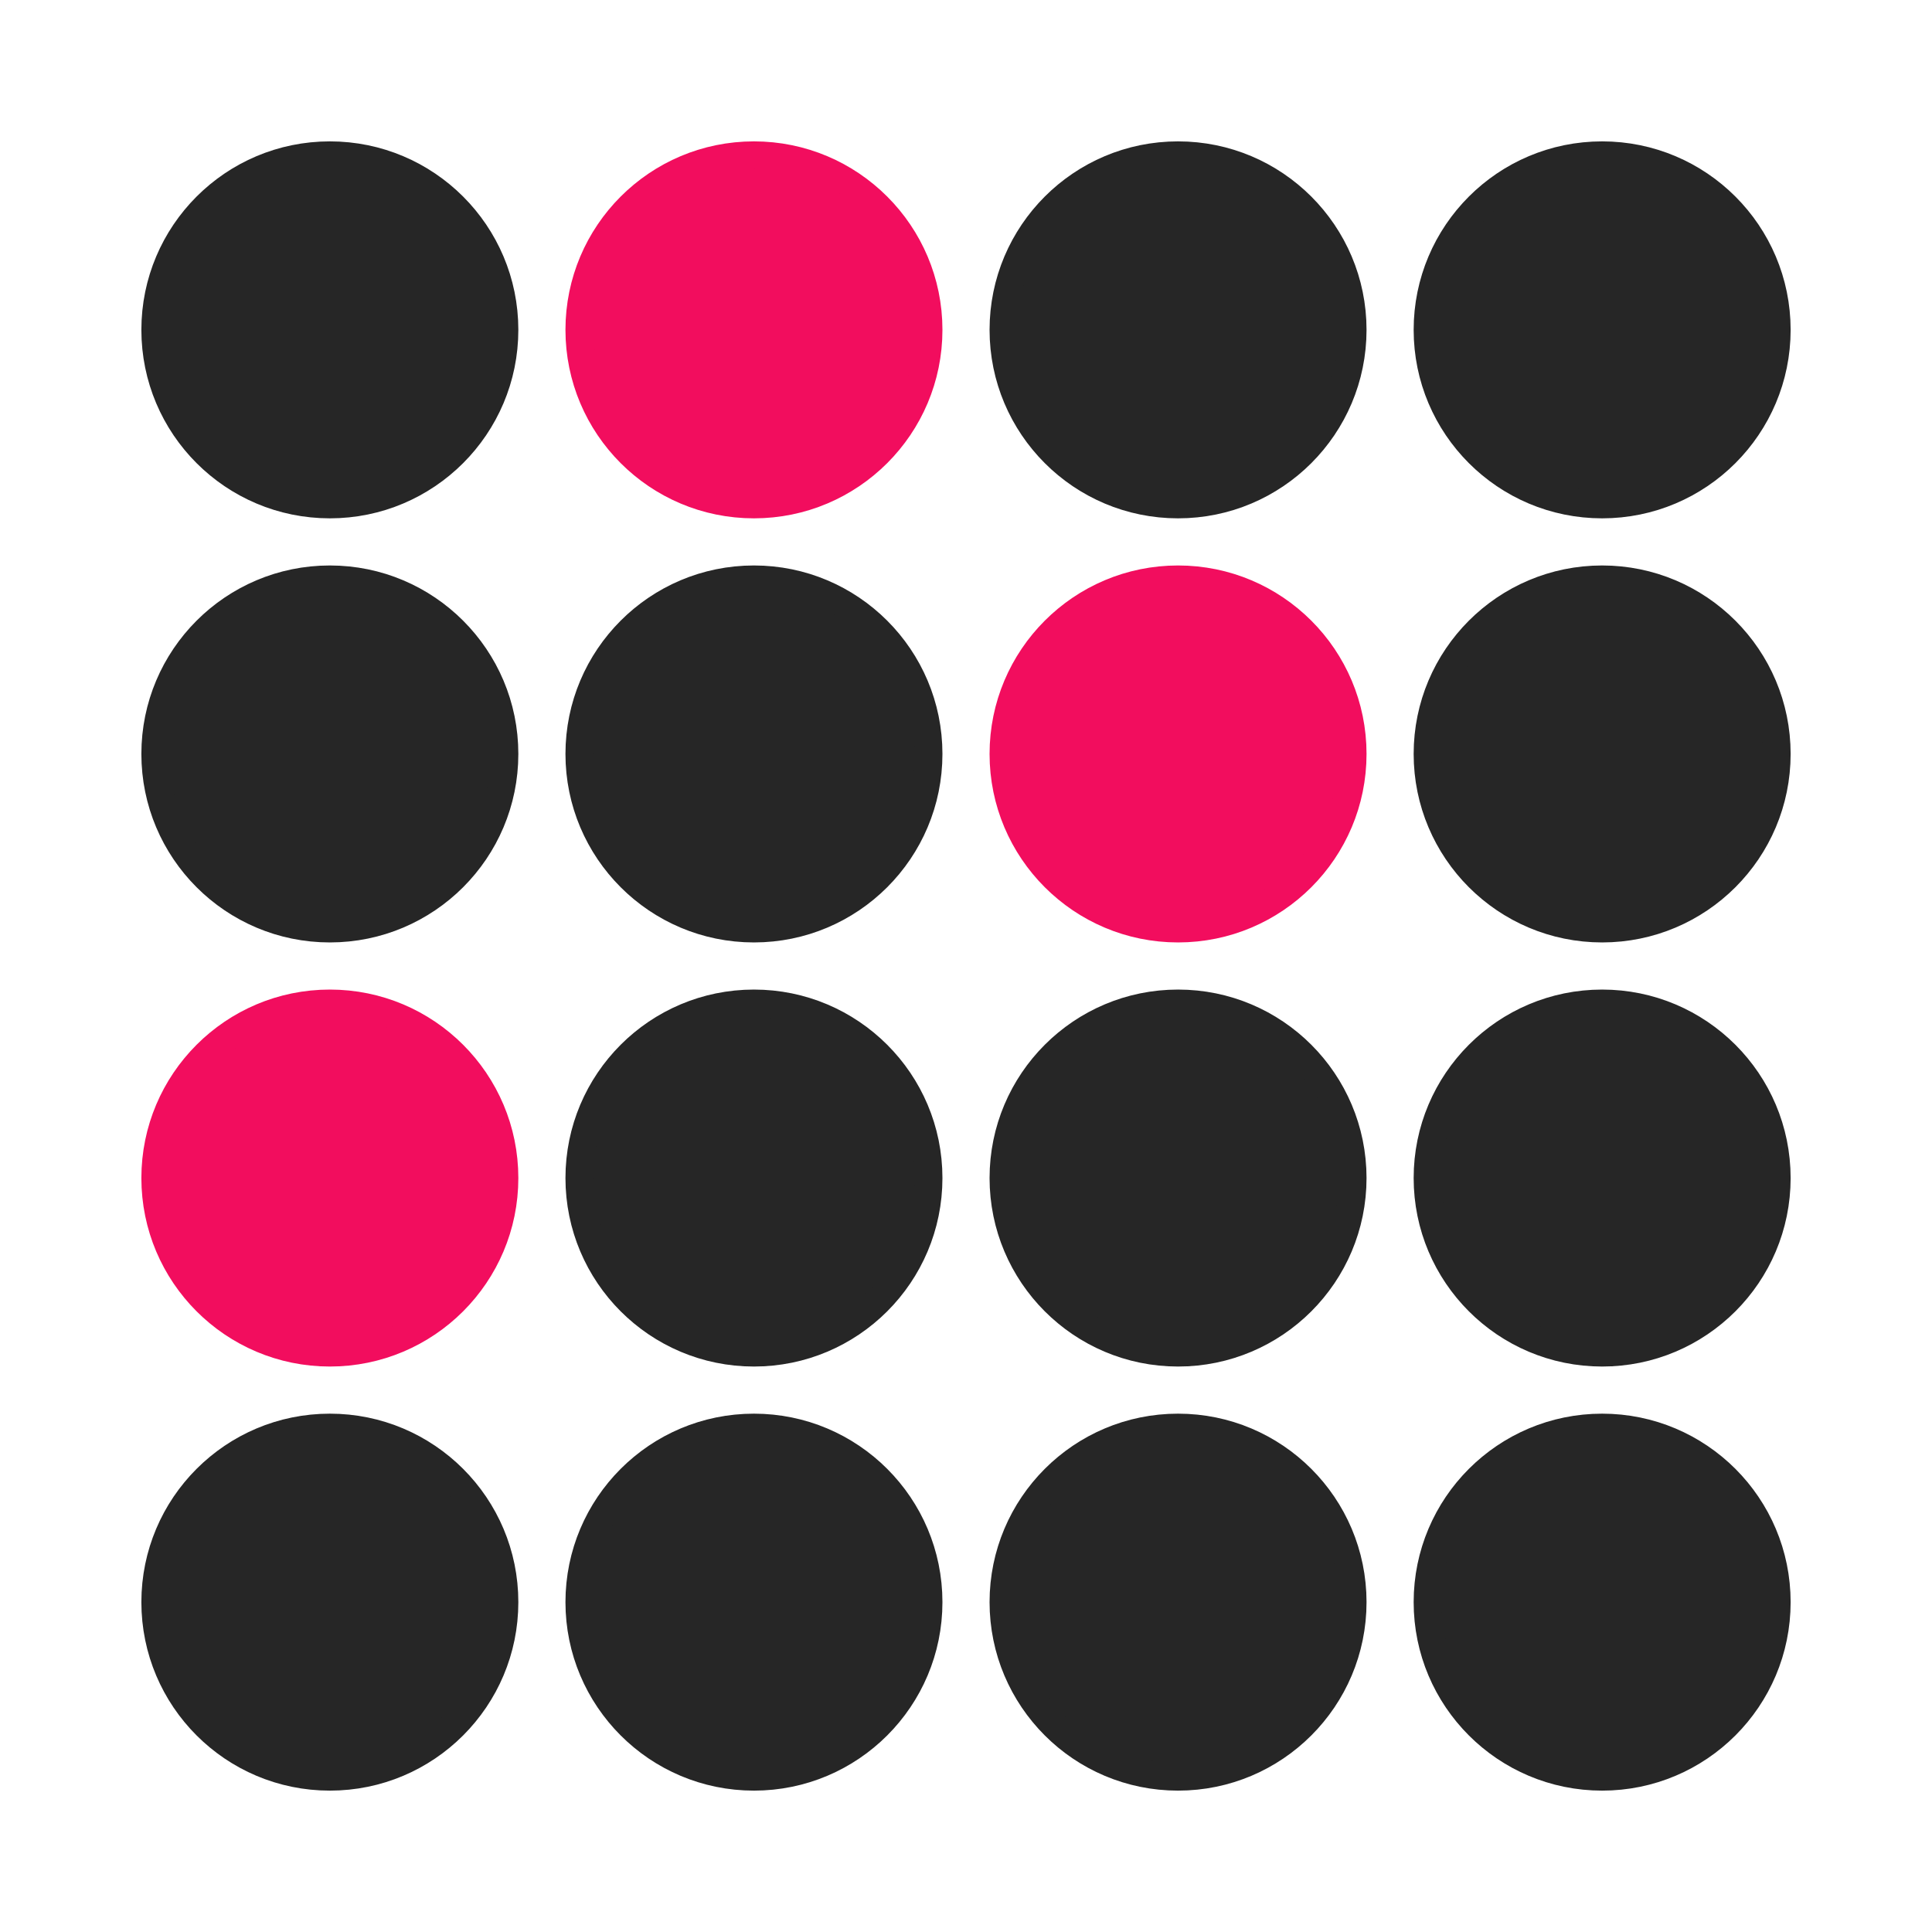
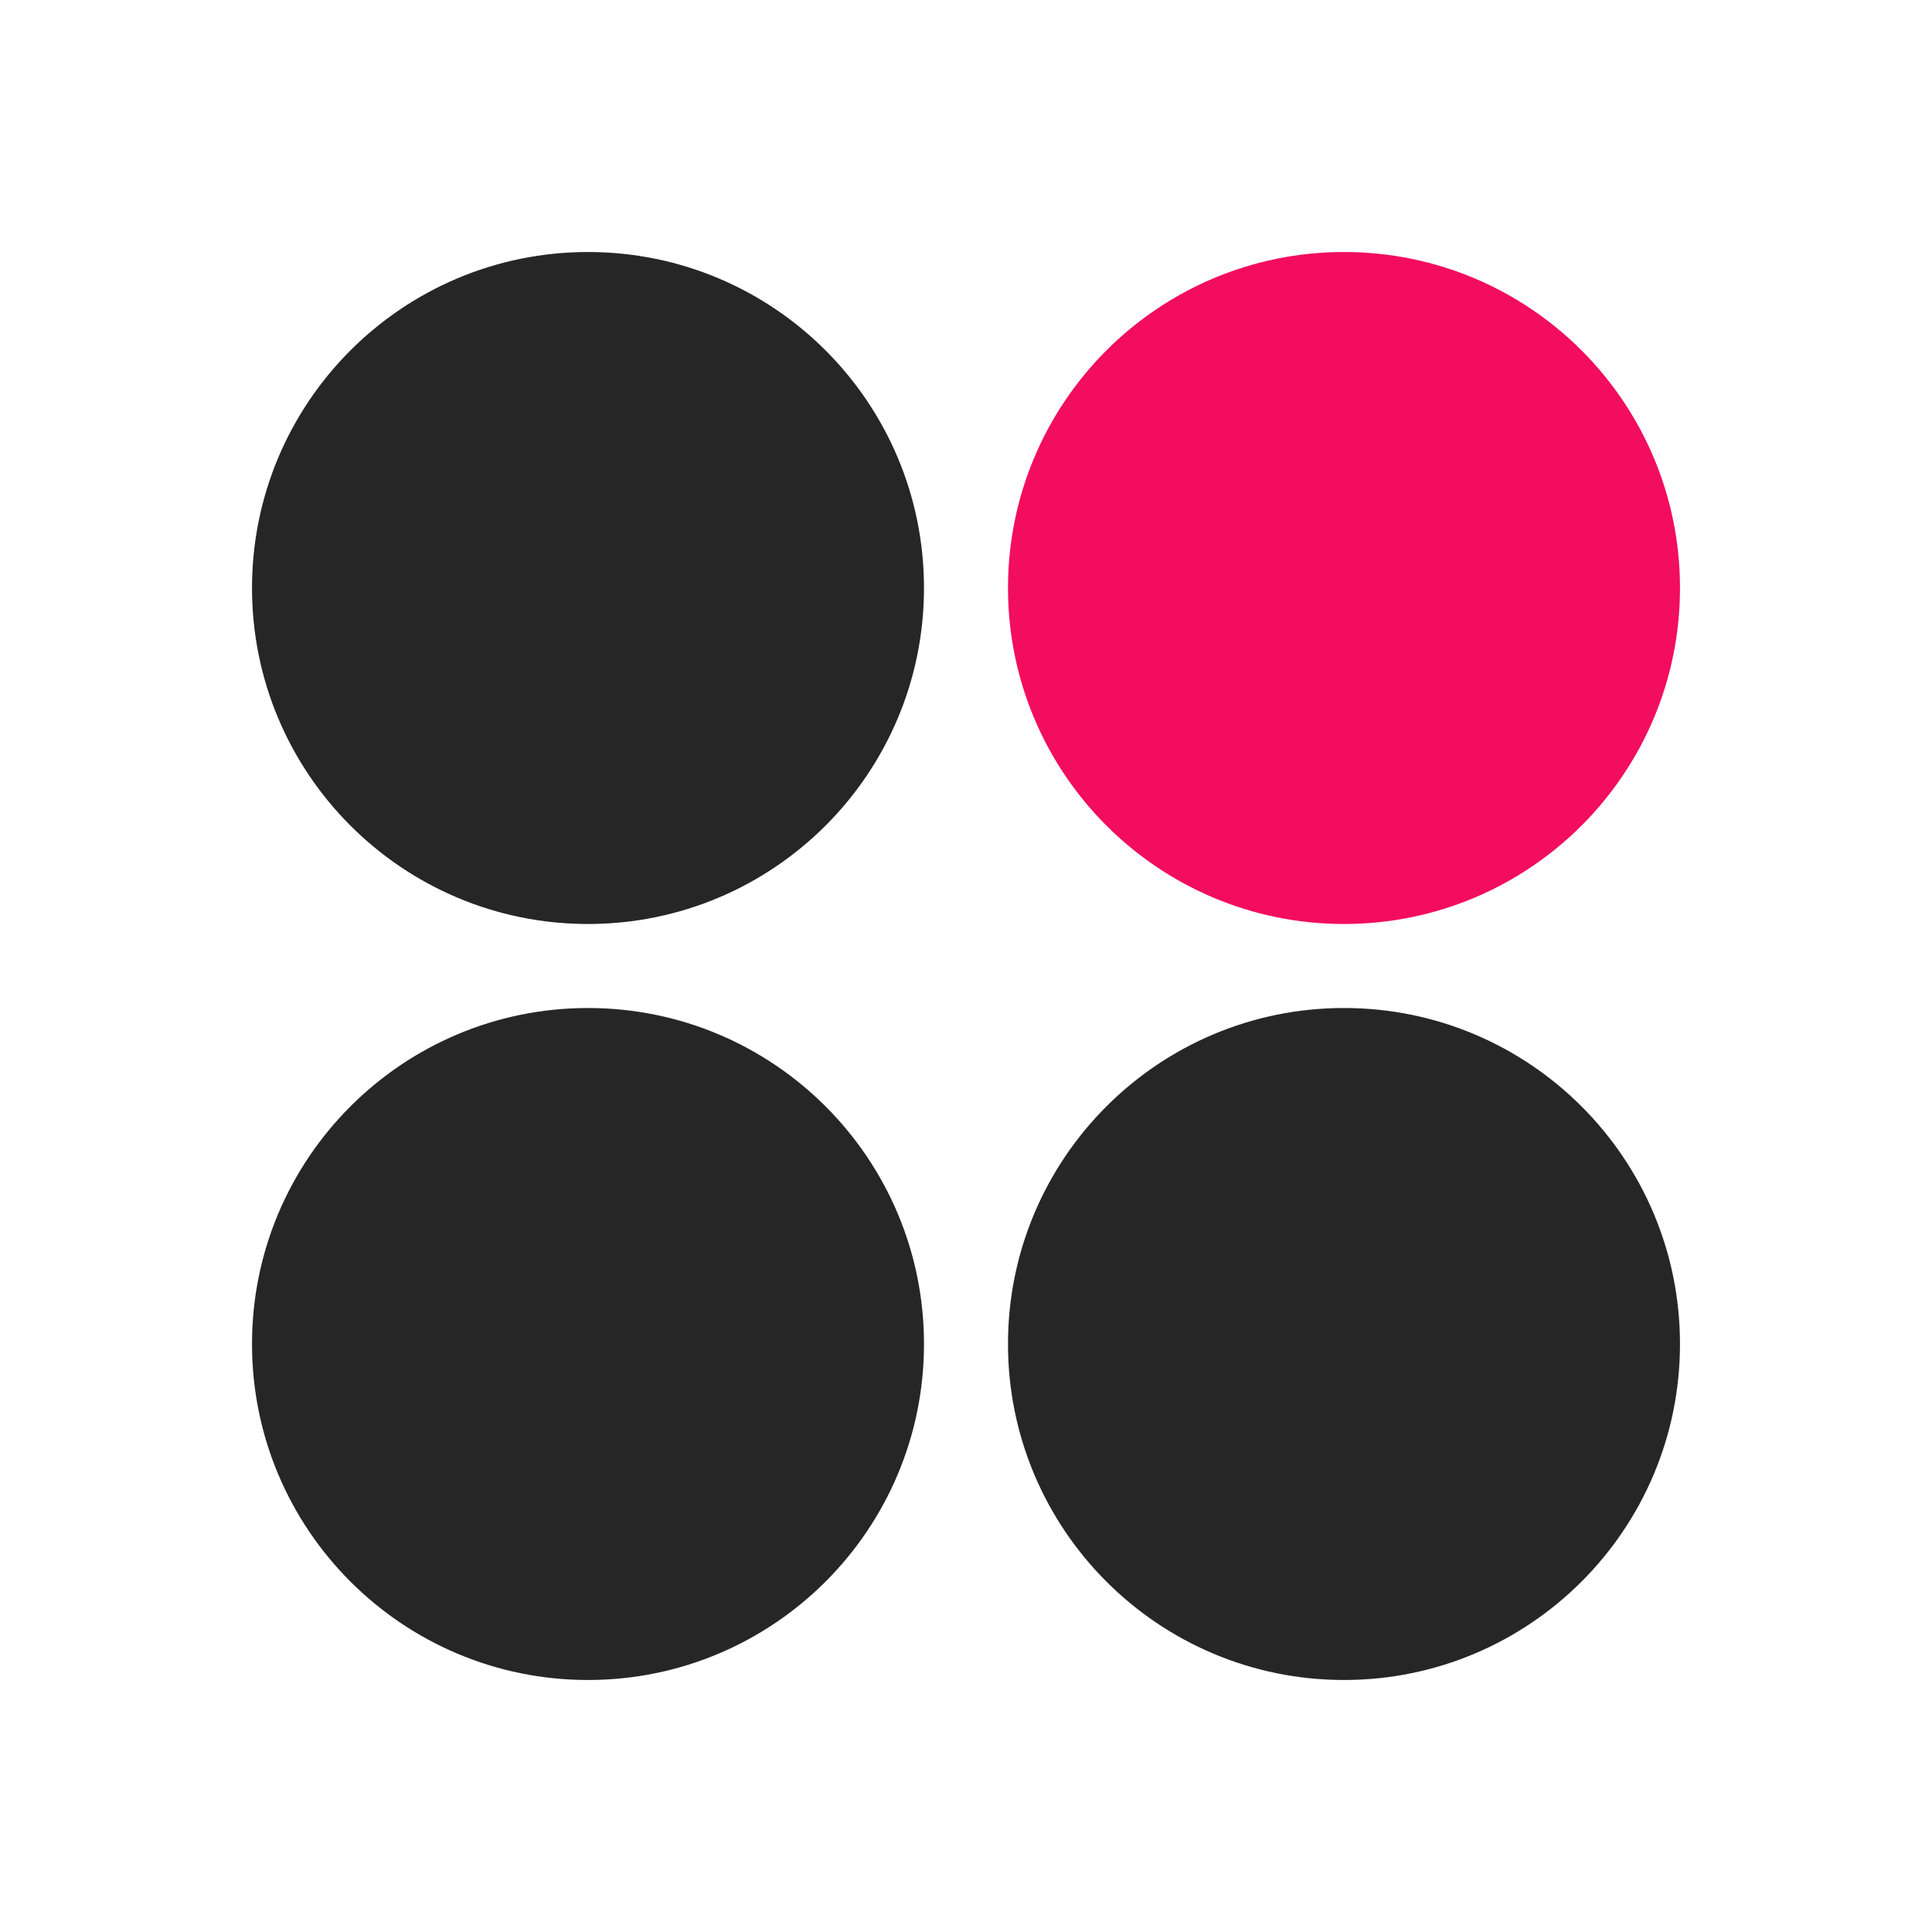
- <svg xmlns="http://www.w3.org/2000/svg" viewBox="0 0 205 205" fill="none">
+ <svg xmlns="http://www.w3.org/2000/svg" viewBox="0 0 115 115" fill="none">
  <path d="m 53.529,35 c 0,10.234 -8.296,18.529 -18.529,18.529 -10.234,0 -18.529,-8.296 -18.529,-18.529 0,-10.233 8.296,-18.529 18.529,-18.529 10.234,0 18.529,8.296 18.529,18.529 z" fill="#262626" stroke="#262626" stroke-width="2.941" stroke-miterlimit="1.5" stroke-linecap="round" stroke-linejoin="round" id="path4" />
  <path d="m 98.529,35 c 0,10.234 -8.297,18.529 -18.53,18.529 -10.233,0 -18.529,-8.296 -18.529,-18.529 0,-10.233 8.296,-18.529 18.529,-18.529 10.233,0 18.53,8.296 18.53,18.529 z" fill="#f20d5e" stroke="#f20d5e" stroke-width="2.941" stroke-miterlimit="1.5" stroke-linecap="round" stroke-linejoin="round" id="path8" />
-   <path d="m 143.529,35 c 0,10.234 -8.296,18.529 -18.529,18.529 -10.234,0 -18.529,-8.296 -18.529,-18.529 0,-10.233 8.296,-18.529 18.529,-18.529 10.234,0 18.529,8.296 18.529,18.529 z" fill="#262626" stroke="#262626" stroke-width="2.941" stroke-miterlimit="1.5" stroke-linecap="round" stroke-linejoin="round" id="path4-3" />
-   <path d="m 188.529,35 c 0,10.234 -8.297,18.529 -18.53,18.529 -10.233,0 -18.529,-8.296 -18.529,-18.529 0,-10.233 8.296,-18.529 18.529,-18.529 10.233,0 18.53,8.296 18.53,18.529 z" fill="#f20d5e" stroke="#f20d5e" stroke-width="2.941" stroke-miterlimit="1.5" stroke-linecap="round" stroke-linejoin="round" id="path8-6" style="fill:#262626;fill-opacity:1;stroke:#262626;stroke-opacity:1" />
  <path d="m 53.529,80 c 0,10.234 -8.296,18.529 -18.529,18.529 -10.234,0 -18.529,-8.296 -18.529,-18.529 0,-10.233 8.296,-18.529 18.529,-18.529 10.234,0 18.529,8.296 18.529,18.529 z" fill="#262626" stroke="#262626" stroke-width="2.941" stroke-miterlimit="1.5" stroke-linecap="round" stroke-linejoin="round" id="path4-7" />
-   <path d="m 98.529,80 c 0,10.234 -8.297,18.529 -18.53,18.529 -10.233,0 -18.529,-8.296 -18.529,-18.529 0,-10.233 8.296,-18.529 18.529,-18.529 10.233,0 18.53,8.296 18.53,18.529 z" fill="#f20d5e" stroke="#f20d5e" stroke-width="2.941" stroke-miterlimit="1.5" stroke-linecap="round" stroke-linejoin="round" id="path8-5" style="stroke:#262626;stroke-opacity:1;stroke-width:2.941;stroke-dasharray:none;fill:#262626;fill-opacity:1" />
-   <path d="m 143.529,80 c 0,10.234 -8.296,18.529 -18.529,18.529 -10.234,0 -18.529,-8.296 -18.529,-18.529 0,-10.233 8.296,-18.529 18.529,-18.529 10.234,0 18.529,8.296 18.529,18.529 z" fill="#262626" stroke="#262626" stroke-width="2.941" stroke-miterlimit="1.5" stroke-linecap="round" stroke-linejoin="round" id="path4-3-3" style="stroke:#f20d5e;stroke-opacity:1;fill:#f20d5e;fill-opacity:1" />
-   <path d="m 188.529,80 c 0,10.234 -8.297,18.529 -18.53,18.529 -10.233,0 -18.529,-8.296 -18.529,-18.529 0,-10.233 8.296,-18.529 18.529,-18.529 10.233,0 18.53,8.296 18.53,18.529 z" fill="#f20d5e" stroke="#f20d5e" stroke-width="2.941" stroke-miterlimit="1.5" stroke-linecap="round" stroke-linejoin="round" id="path8-6-5" style="stroke:#262626;stroke-opacity:1;fill:#262626;fill-opacity:1" />
-   <path d="m 53.529,125 c 0,10.234 -8.296,18.529 -18.529,18.529 -10.234,0 -18.529,-8.296 -18.529,-18.529 0,-10.233 8.296,-18.529 18.529,-18.529 10.234,0 18.529,8.296 18.529,18.529 z" fill="#262626" stroke="#262626" stroke-width="2.941" stroke-miterlimit="1.5" stroke-linecap="round" stroke-linejoin="round" id="path4-7-6" style="fill:#f20d5e;fill-opacity:1;stroke:#f20d5e;stroke-opacity:1" />
-   <path d="m 98.529,125 c 0,10.234 -8.297,18.529 -18.53,18.529 -10.233,0 -18.529,-8.296 -18.529,-18.529 0,-10.233 8.296,-18.529 18.529,-18.529 10.233,0 18.53,8.296 18.53,18.529 z" fill="#f20d5e" stroke="#f20d5e" stroke-width="2.941" stroke-miterlimit="1.5" stroke-linecap="round" stroke-linejoin="round" id="path8-5-2" style="fill:#262626;fill-opacity:1;stroke:#262626;stroke-opacity:1" />
-   <path d="m 143.529,125 c 0,10.234 -8.296,18.529 -18.529,18.529 -10.234,0 -18.529,-8.296 -18.529,-18.529 0,-10.233 8.296,-18.529 18.529,-18.529 10.234,0 18.529,8.296 18.529,18.529 z" fill="#262626" stroke="#262626" stroke-width="2.941" stroke-miterlimit="1.5" stroke-linecap="round" stroke-linejoin="round" id="path4-3-3-9" />
-   <path d="m 188.529,125 c 0,10.234 -8.297,18.529 -18.53,18.529 -10.233,0 -18.529,-8.296 -18.529,-18.529 0,-10.233 8.296,-18.529 18.529,-18.529 10.233,0 18.53,8.296 18.53,18.529 z" fill="#f20d5e" stroke="#f20d5e" stroke-width="2.941" stroke-miterlimit="1.5" stroke-linecap="round" stroke-linejoin="round" id="path8-6-5-1" style="fill:#262626;fill-opacity:1;stroke:#262626;stroke-opacity:1" />
-   <path d="m 53.529,170 c 0,10.234 -8.296,18.529 -18.529,18.529 -10.234,0 -18.529,-8.296 -18.529,-18.529 0,-10.233 8.296,-18.529 18.529,-18.529 10.234,0 18.529,8.296 18.529,18.529 z" fill="#262626" stroke="#262626" stroke-width="2.941" stroke-miterlimit="1.5" stroke-linecap="round" stroke-linejoin="round" id="path4-7-6-2" />
-   <path d="m 98.529,170 c 0,10.234 -8.297,18.529 -18.53,18.529 -10.233,0 -18.529,-8.296 -18.529,-18.529 0,-10.233 8.296,-18.529 18.529,-18.529 10.233,0 18.53,8.296 18.53,18.529 z" fill="#f20d5e" stroke="#f20d5e" stroke-width="2.941" stroke-miterlimit="1.5" stroke-linecap="round" stroke-linejoin="round" id="path8-5-2-7" style="stroke:#262626;stroke-opacity:1;fill:#262626;fill-opacity:1" />
-   <path d="m 143.529,170 c 0,10.234 -8.296,18.529 -18.529,18.529 -10.234,0 -18.529,-8.296 -18.529,-18.529 0,-10.233 8.296,-18.529 18.529,-18.529 10.234,0 18.529,8.296 18.529,18.529 z" fill="#262626" stroke="#262626" stroke-width="2.941" stroke-miterlimit="1.5" stroke-linecap="round" stroke-linejoin="round" id="path4-3-3-9-0" />
-   <path d="m 188.529,170 c 0,10.234 -8.297,18.529 -18.53,18.529 -10.233,0 -18.529,-8.296 -18.529,-18.529 0,-10.233 8.296,-18.529 18.529,-18.529 10.233,0 18.53,8.296 18.53,18.529 z" fill="#f20d5e" stroke="#f20d5e" stroke-width="2.941" stroke-miterlimit="1.5" stroke-linecap="round" stroke-linejoin="round" id="path8-6-5-1-9" style="fill:#262626;fill-opacity:1;stroke:#262626;stroke-opacity:1" />
+   <path d="m 98.529,80 c 0,10.234 -8.297,18.529 -18.53,18.529 -10.233,0 -18.529,-8.296 -18.529,-18.529 0,-10.233 8.296,-18.529 18.529,-18.529 10.233,0 18.53,8.296 18.53,18.529 z" fill="#f20d5e" stroke="#f20d5e" stroke-width="2.941" stroke-miterlimit="1.5" stroke-linecap="round" stroke-linejoin="round" id="path8-5" style="fill:#262626;fill-opacity:1;stroke:#262626;stroke-width:2.941;stroke-dasharray:none;stroke-opacity:1" />
</svg>
